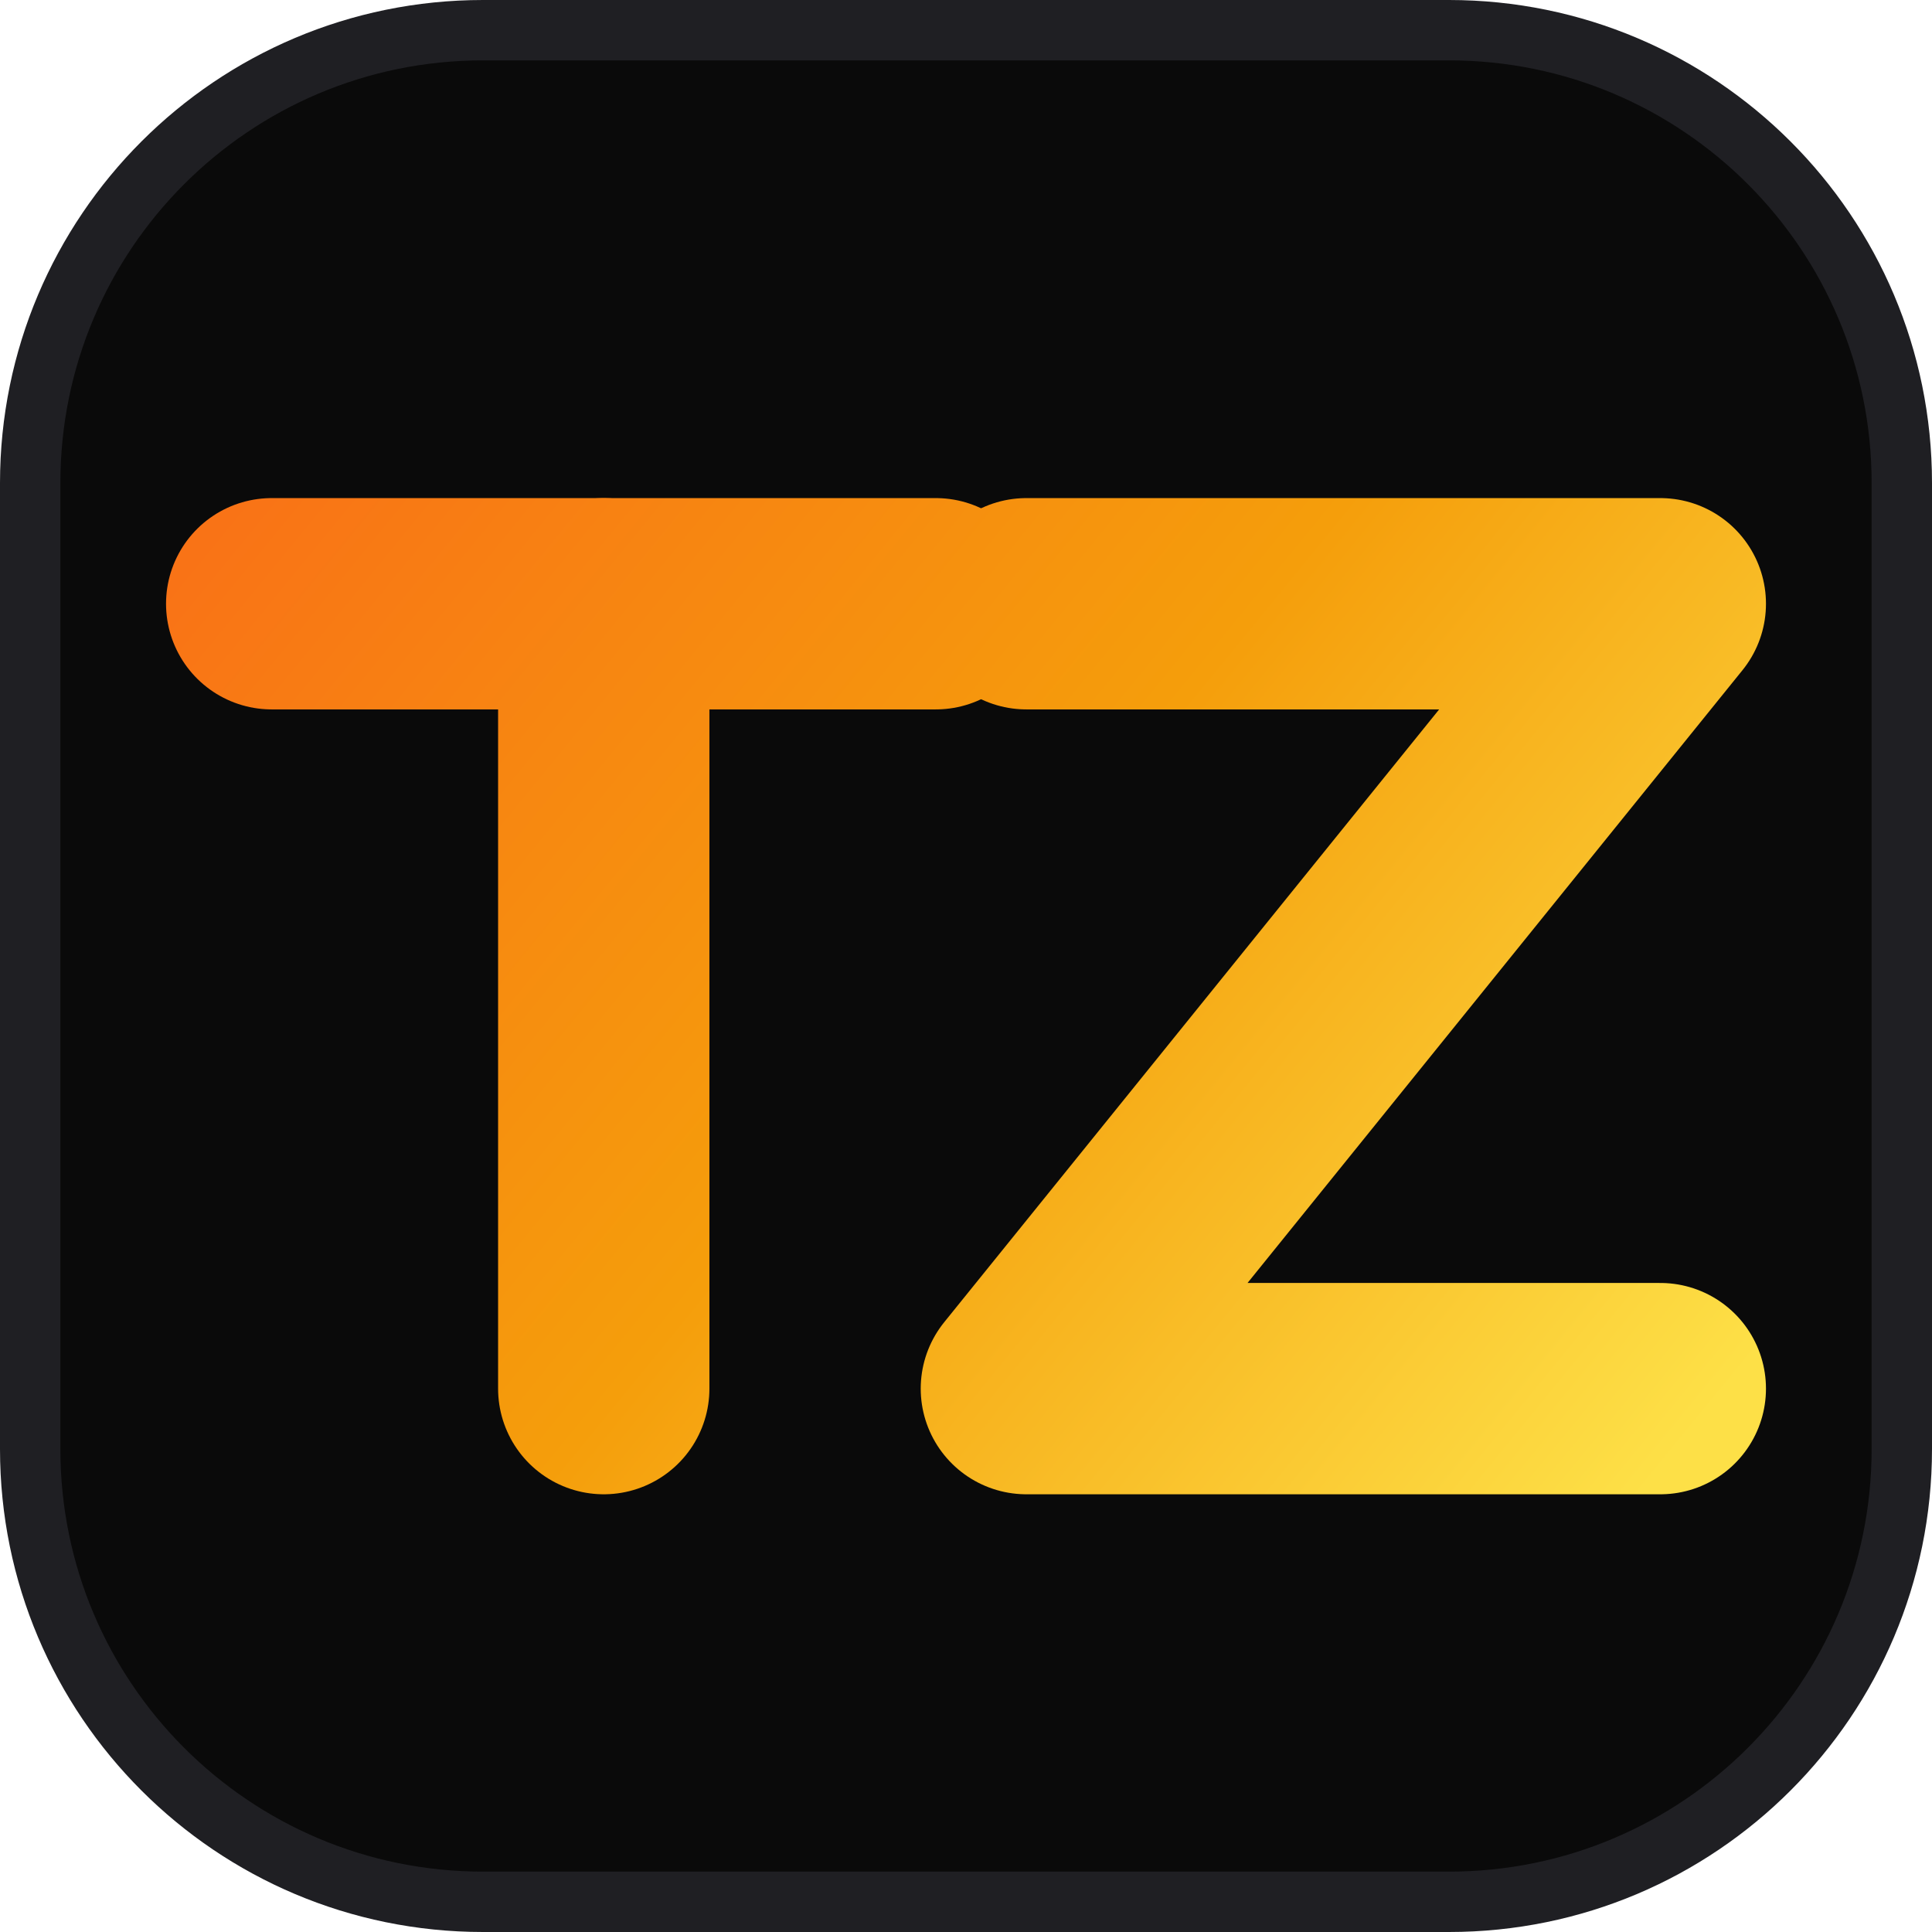
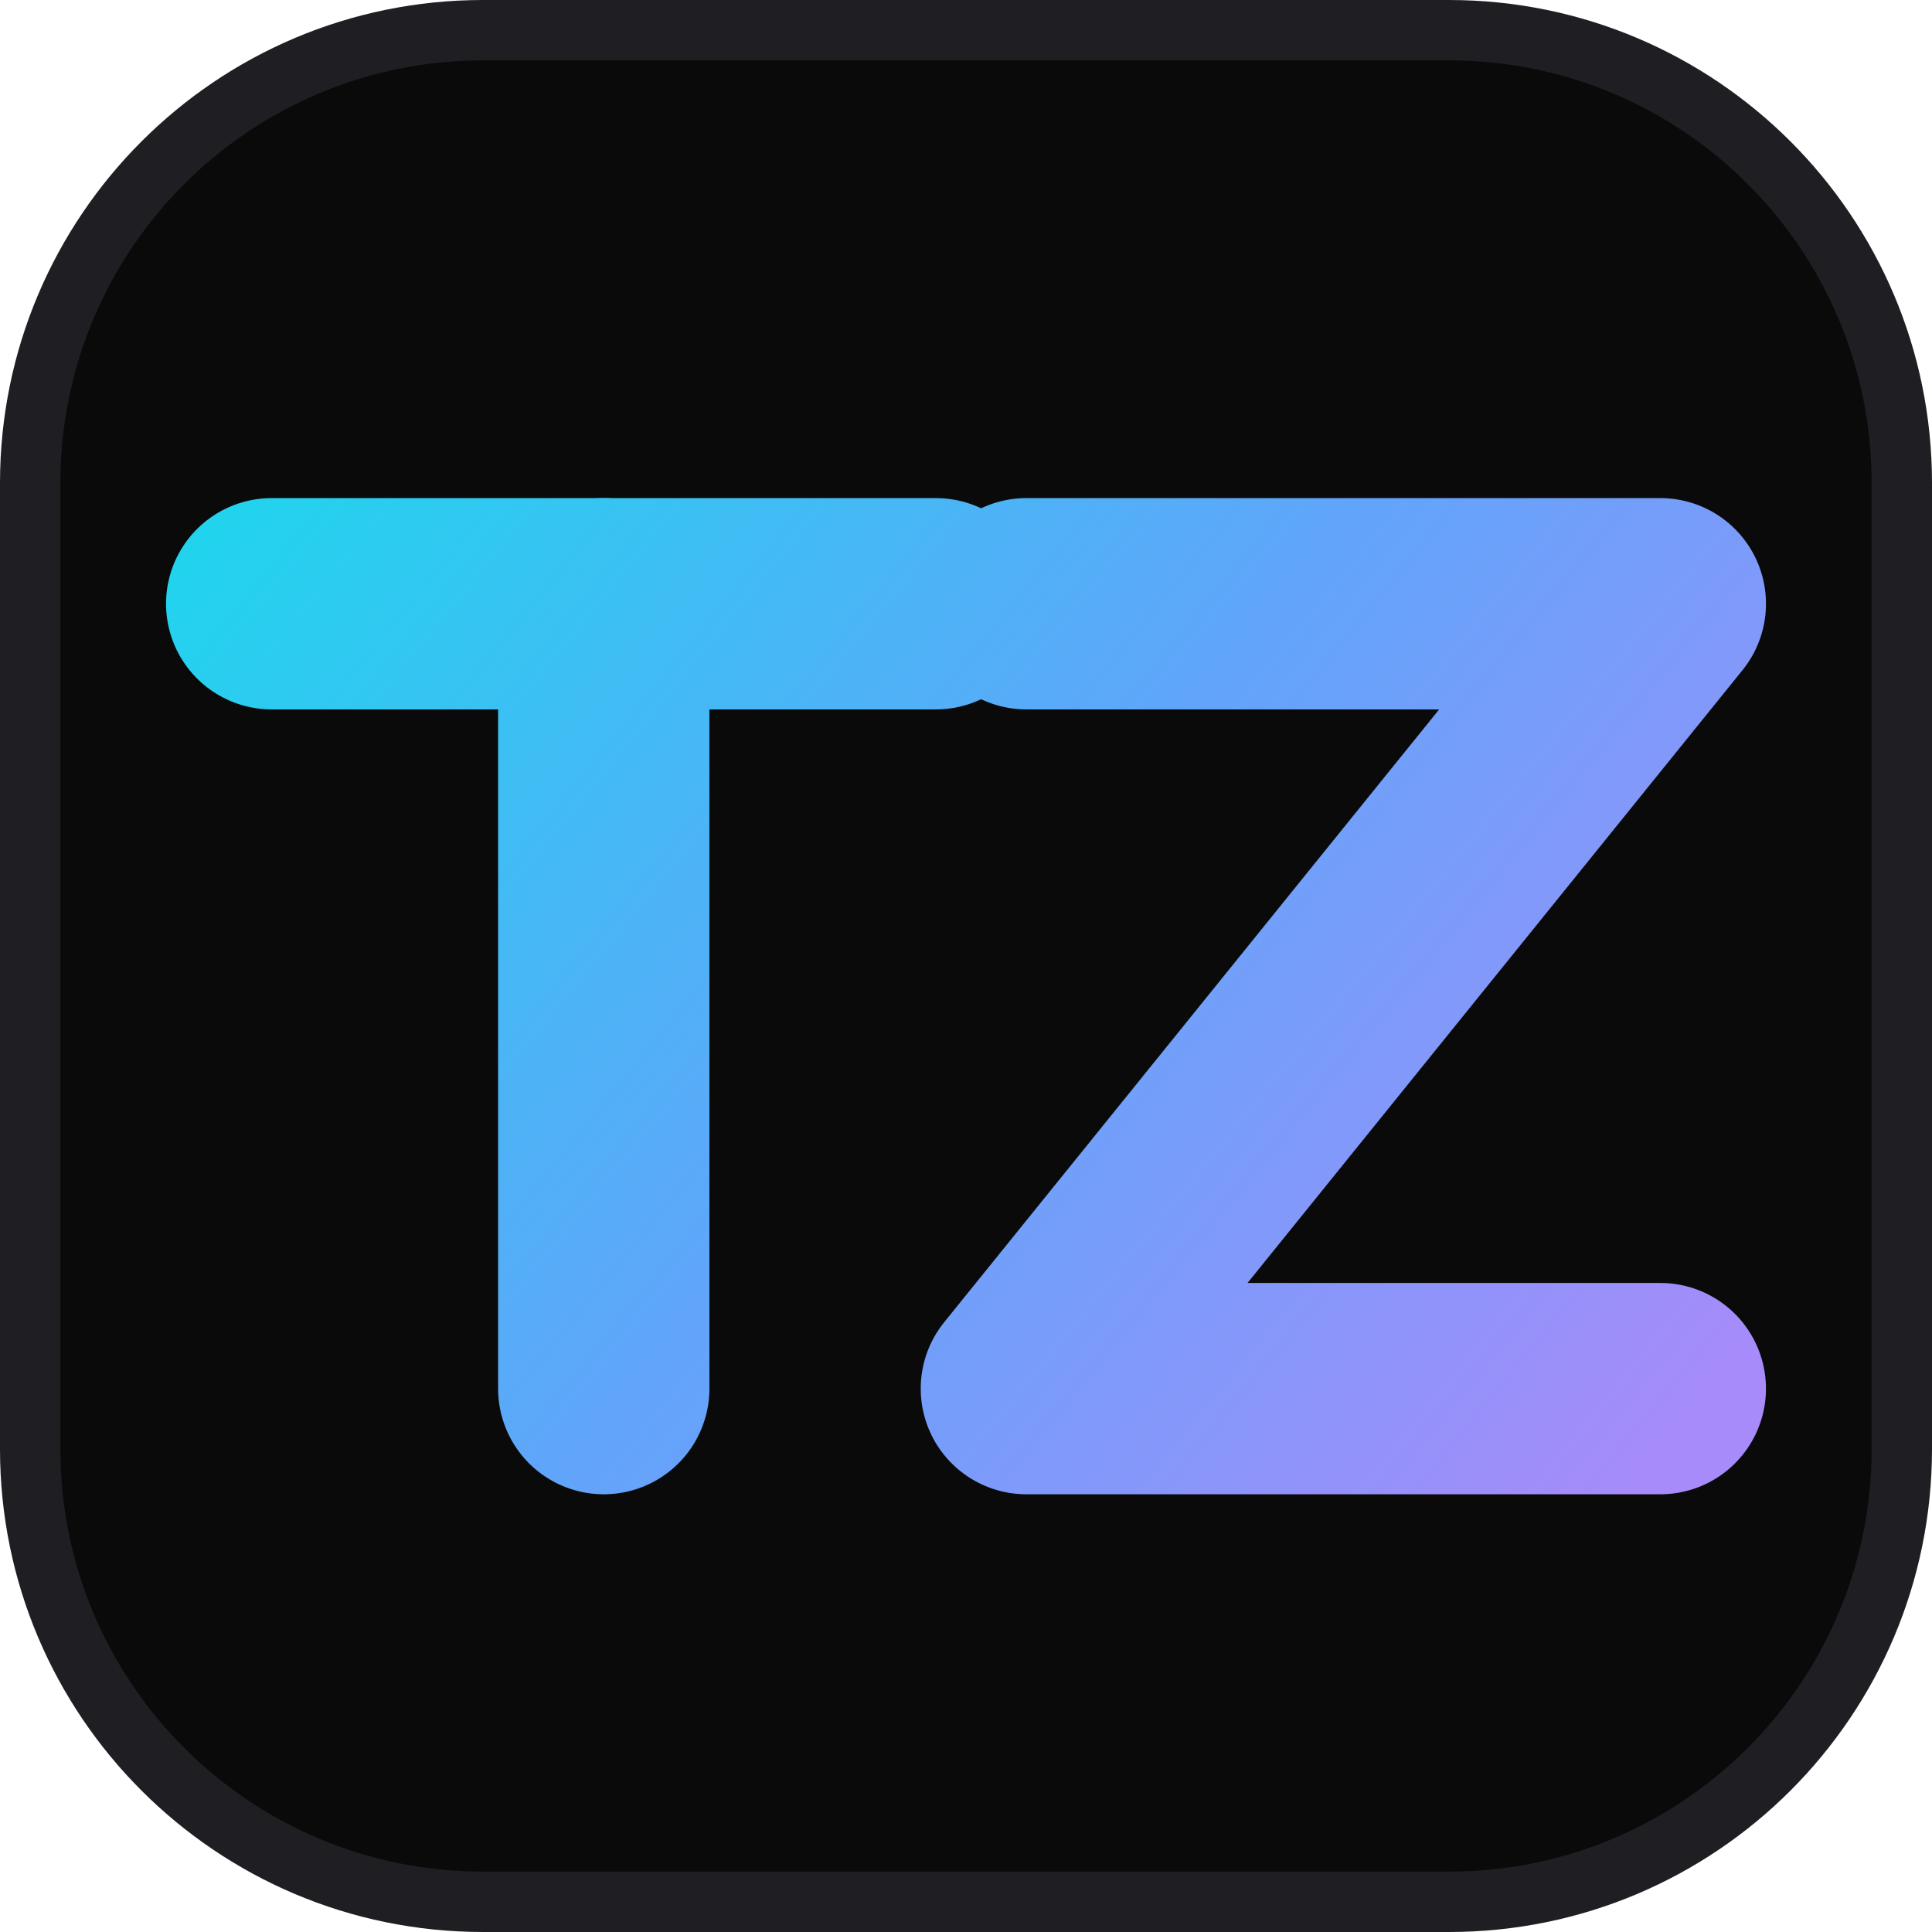
<svg xmlns="http://www.w3.org/2000/svg" width="64" height="64" viewBox="0 0 64 64" fill="none">
  <defs>
    <linearGradient id="tz" x1="10" y1="14" x2="54" y2="50" gradientUnits="userSpaceOnUse">
-       <stop stop-color="#f97316" />
-       <stop offset="0.5" stop-color="#f59e0b" />
-       <stop offset="1" stop-color="#fde047" />
+       <stop stop-color="#22d3ee" />
+       <stop offset="0.5" stop-color="#60a5fa" />
+       <stop offset="1" stop-color="#a78bfa" />
    </linearGradient>
  </defs>
  <rect x="1" y="1" width="62" height="62" rx="15" fill="#0a0a0a" stroke="#1f1f23" stroke-width="2" />
  <g stroke="url(#tz)" stroke-width="7" stroke-linecap="round" stroke-linejoin="round" fill="none">
    <path d="M9 20 H31" />
    <path d="M20 20 V46" />
    <path d="M34 20 H55 L34 46 H55" />
  </g>
</svg>
